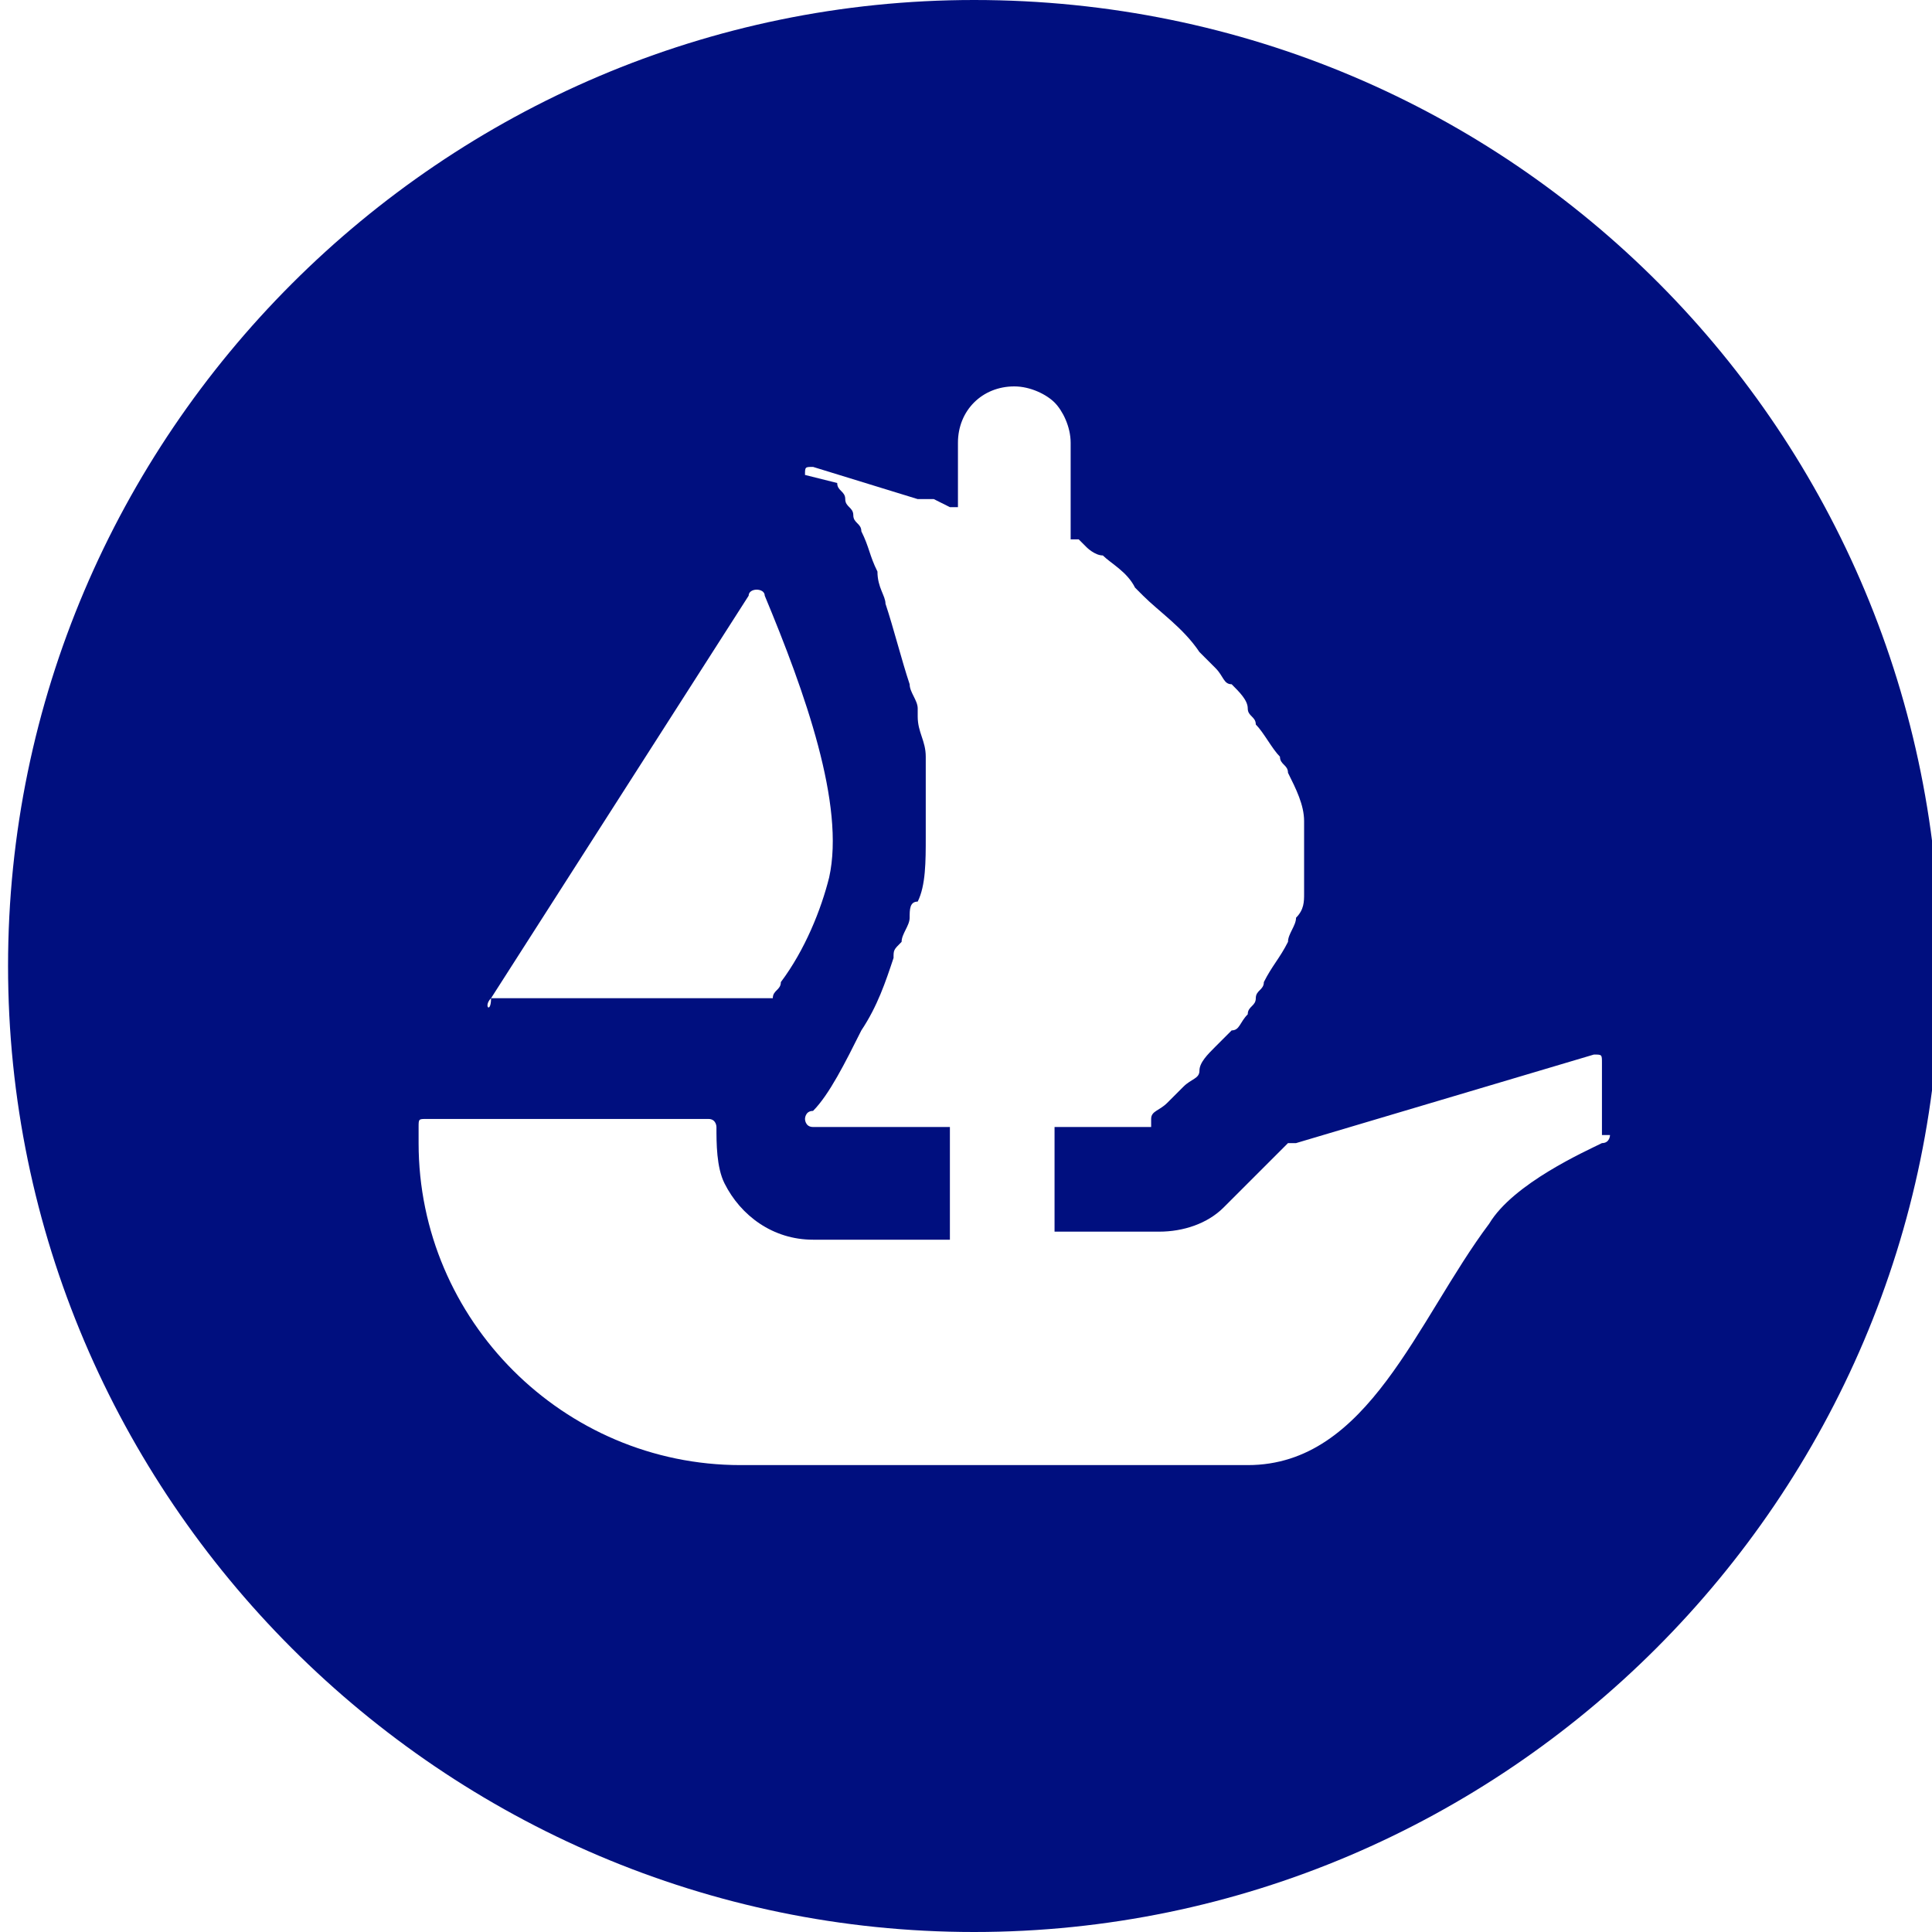
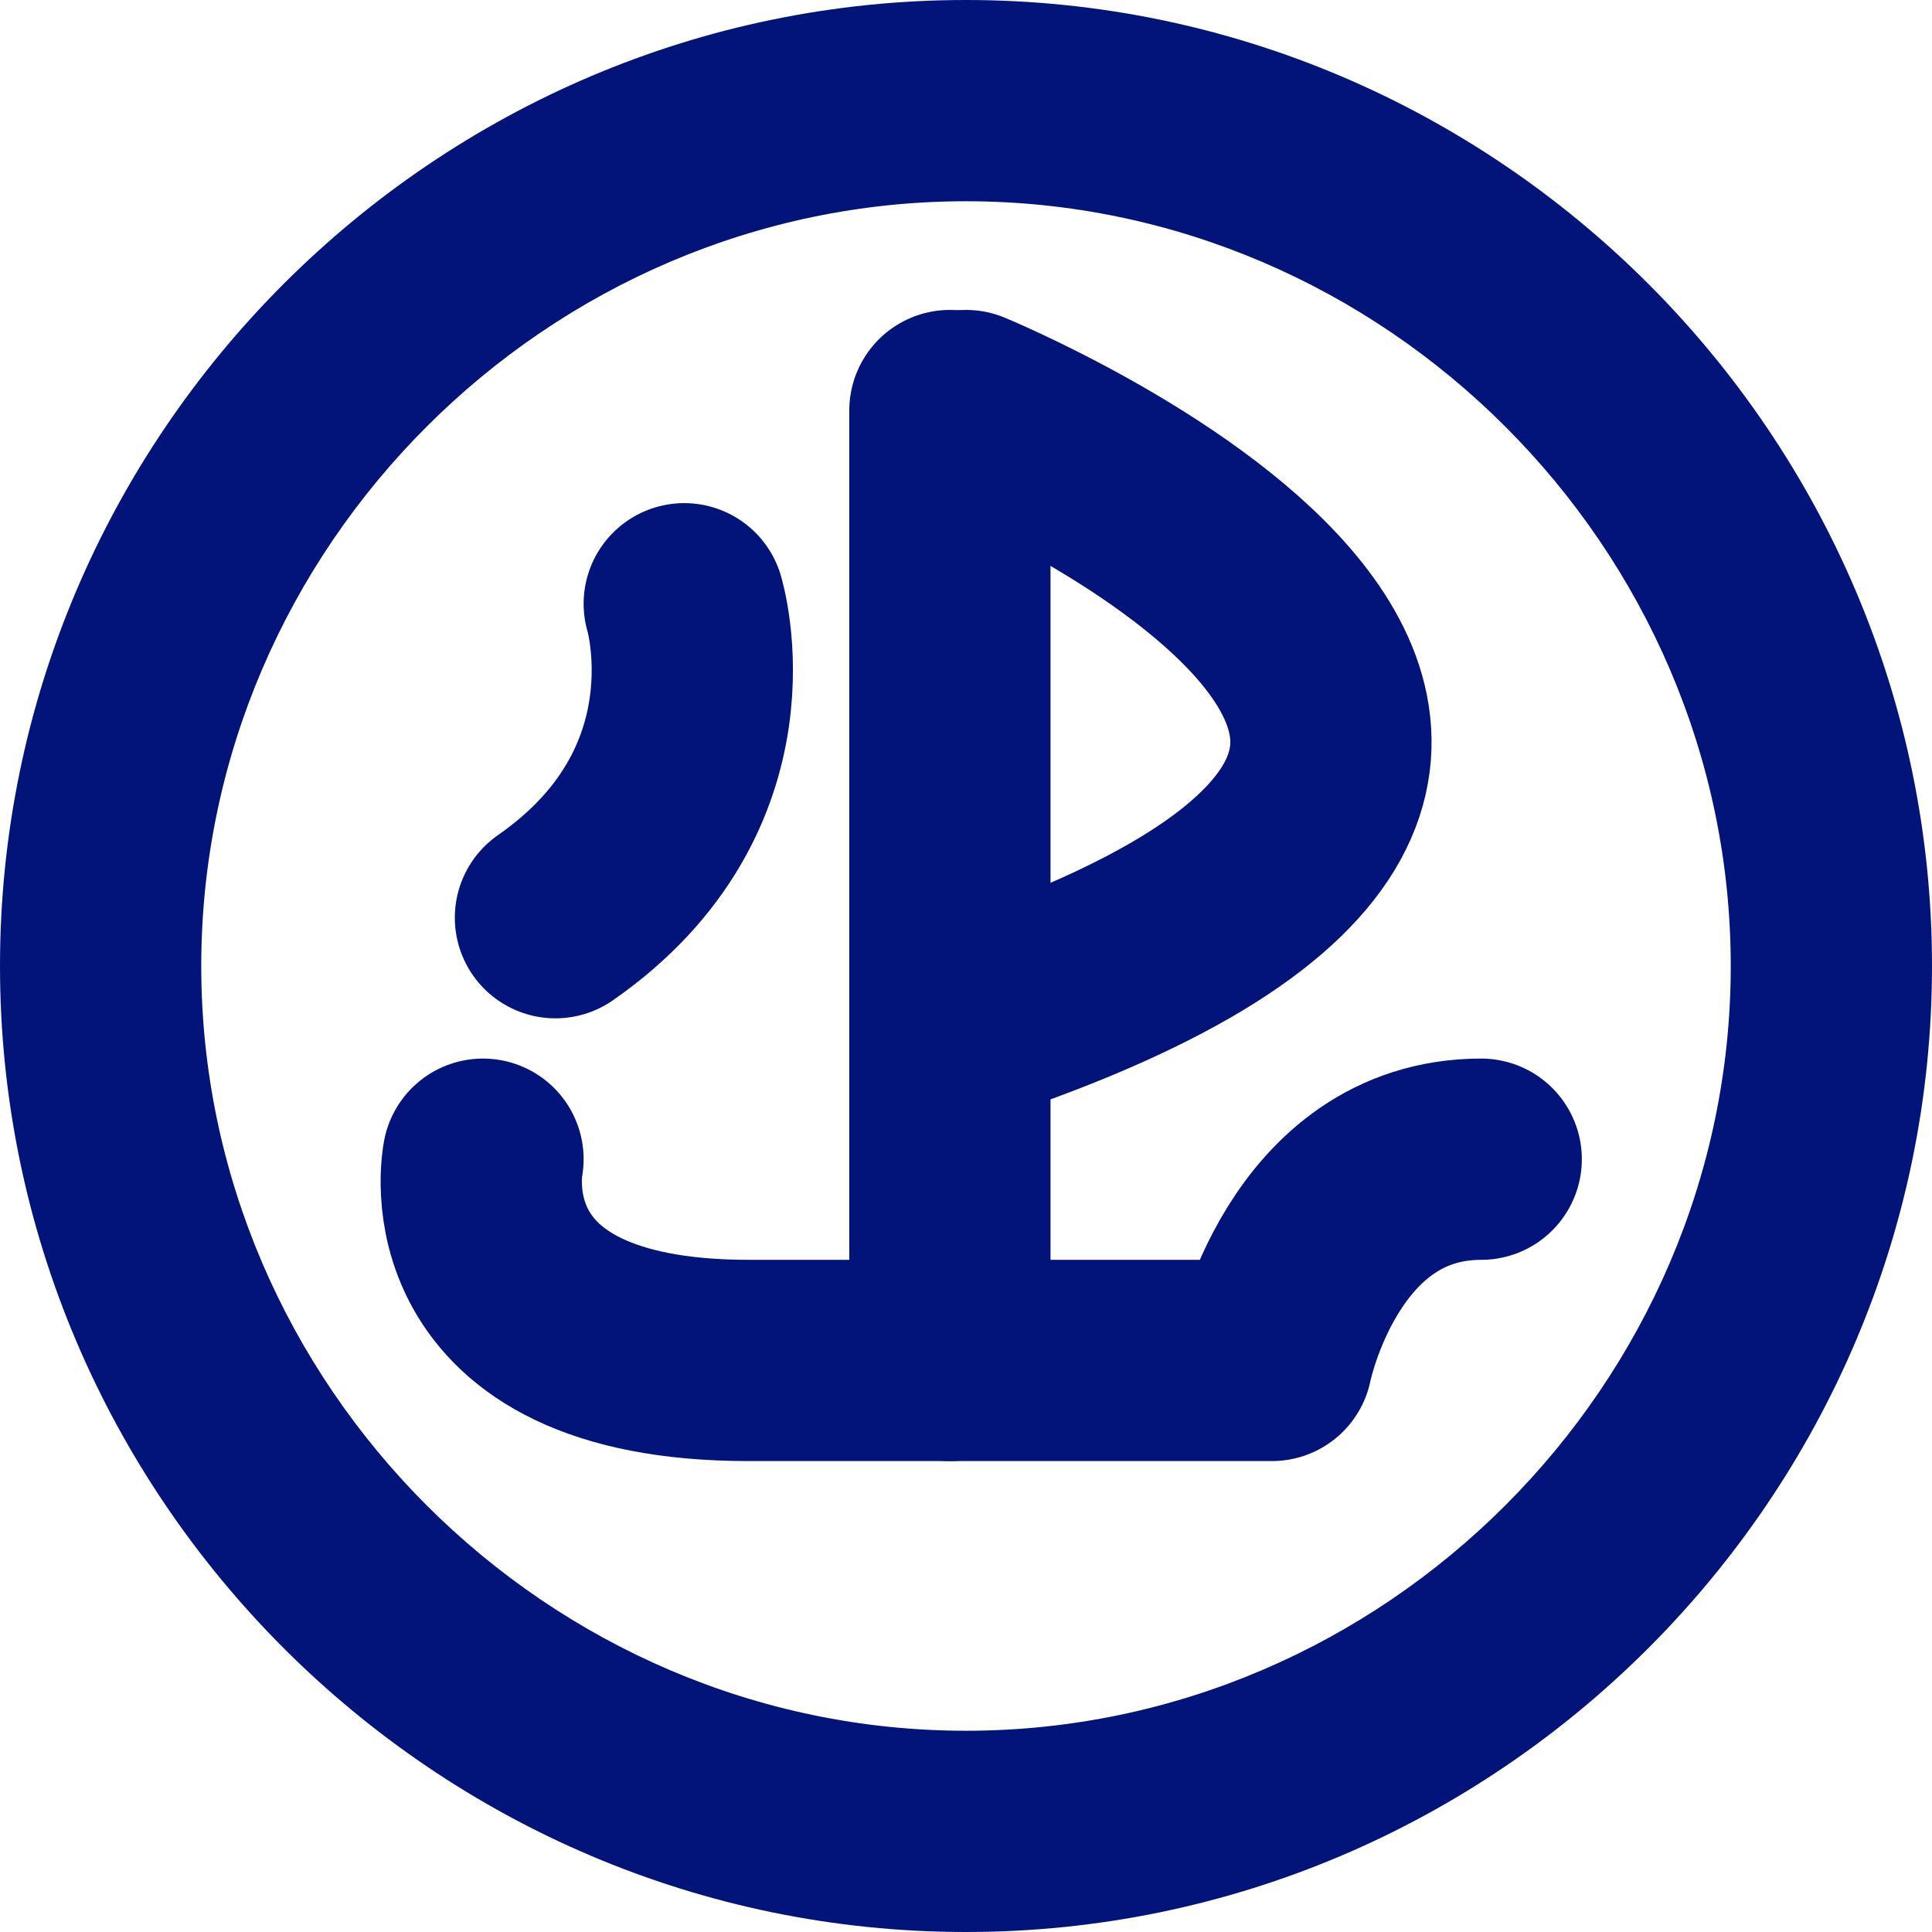
<svg xmlns="http://www.w3.org/2000/svg" version="1.1" id="Layer_1" x="0px" y="0px" viewBox="0 0 24 24" style="enable-background:new 0 0 24 24;" xml:space="preserve">
  <style type="text/css">
- .social_icon {fill: #000f7f;}
+ 	.st0{fill:#02147A;}
+ 	.st1{fill:none;stroke:#02147A;stroke-width:2.5;stroke-linecap:round;stroke-linejoin:round;stroke-miterlimit:10;}
</style>
  <g>
-     <path class="social_icon" d="M12.1,0c-6.6,0-12,5.4-12,12s5.4,12,12,12c6.6,0,12-5.4,12-12S18.8,0,12.1,0z M6.1,12.4L6.1,12.4l3.2-5           c0-0.1,0.2-0.1,0.2,0c0.5,1.2,1,2.6,0.8,3.5c-0.1,0.4-0.3,0.9-0.6,1.3c0,0.1-0.1,0.1-0.1,0.2c0,0-0.1,0-0.1,0H6.1           C6.1,12.6,6,12.5,6.1,12.4z M20,14.1c0,0,0,0.1-0.1,0.1c-0.2,0.1-1.1,0.5-1.4,1c-0.9,1.2-1.5,3-3,3H9.2c-2.2,0-4-1.8-4-4V14           c0-0.1,0-0.1,0.1-0.1h3.5c0.1,0,0.1,0.1,0.1,0.1c0,0.2,0,0.5,0.1,0.7c0.2,0.4,0.6,0.7,1.1,0.7h1.7V14h-1.7C10,14,10,13.9,10,13.9           c0,0,0-0.1,0.1-0.1c0.2-0.2,0.4-0.6,0.6-1c0.2-0.3,0.3-0.6,0.4-0.9c0-0.1,0-0.1,0.1-0.2c0-0.1,0.1-0.2,0.1-0.3c0-0.1,0-0.2,0.1-0.2           c0.1-0.2,0.1-0.5,0.1-0.8c0-0.1,0-0.2,0-0.3c0-0.1,0-0.2,0-0.4c0-0.1,0-0.2,0-0.3c0-0.2-0.1-0.3-0.1-0.5l0-0.1           c0-0.1-0.1-0.2-0.1-0.3c-0.1-0.3-0.2-0.7-0.3-1c0-0.1-0.1-0.2-0.1-0.4c-0.1-0.2-0.1-0.3-0.2-0.5c0-0.1-0.1-0.1-0.1-0.2           c0-0.1-0.1-0.1-0.1-0.2c0-0.1-0.1-0.1-0.1-0.2L10,5.9c0-0.1,0-0.1,0.1-0.1l1.3,0.4h0c0,0,0,0,0,0l0.2,0l0.2,0.1l0.1,0V5.5           c0-0.4,0.3-0.7,0.7-0.7c0.2,0,0.4,0.1,0.5,0.2c0.1,0.1,0.2,0.3,0.2,0.5v1.2l0.1,0c0,0,0,0,0,0c0,0,0.1,0.1,0.1,0.1           c0,0,0.1,0.1,0.2,0.1c0.1,0.1,0.3,0.2,0.4,0.4c0,0,0.1,0.1,0.1,0.1c0.2,0.2,0.5,0.4,0.7,0.7c0.1,0.1,0.1,0.1,0.2,0.2           c0.1,0.1,0.1,0.2,0.2,0.2c0.1,0.1,0.2,0.2,0.2,0.3c0,0.1,0.1,0.1,0.1,0.2c0.1,0.1,0.2,0.3,0.3,0.4c0,0.1,0.1,0.1,0.1,0.2           c0.1,0.2,0.2,0.4,0.2,0.6c0,0,0,0.1,0,0.1v0c0,0.1,0,0.1,0,0.2c0,0.2,0,0.4,0,0.6c0,0.1,0,0.2-0.1,0.3c0,0.1-0.1,0.2-0.1,0.3           c-0.1,0.2-0.2,0.3-0.3,0.5c0,0.1-0.1,0.1-0.1,0.2c0,0.1-0.1,0.1-0.1,0.2c-0.1,0.1-0.1,0.2-0.2,0.2c-0.1,0.1-0.1,0.1-0.2,0.2           c-0.1,0.1-0.2,0.2-0.2,0.3c0,0.1-0.1,0.1-0.2,0.2c-0.1,0.1-0.1,0.1-0.2,0.2c-0.1,0.1-0.2,0.1-0.2,0.2L14.3,14c0,0,0,0-0.1,0h-1.1           v1.3h1.3c0.3,0,0.6-0.1,0.8-0.3c0.1-0.1,0.4-0.4,0.8-0.8c0,0,0,0,0.1,0l3.7-1.1c0.1,0,0.1,0,0.1,0.1V14.1z" />
+     <path class="st0" d="M12,2.5c5.2,0,9.5,4.3,9.5,9.5s-4.3,9.5-9.5,9.5S2.5,17.2,2.5,12S6.8,2.5,12,2.5 M12,0C5.4,0,0,5.4,0,12   s5.4,12,12,12s12-5.4,12-12S18.6,0,12,0L12,0z" />
  </g>
+   <path class="st1" d="M6,14.4c0,0-0.5,2.5,3.3,2.5s6.5,0,6.5,0s0.5-2.5,2.6-2.5" />
+   <path class="st1" d="M8.5,7.5c0,0,0.7,2.3-1.6,3.9" />
+   <line class="st1" x1="11.8" y1="5.1" x2="11.8" y2="16.9" />
+   <path class="st1" d="M12,5.1c0,0,10.2,4.2,0,7.6" />
</svg>
